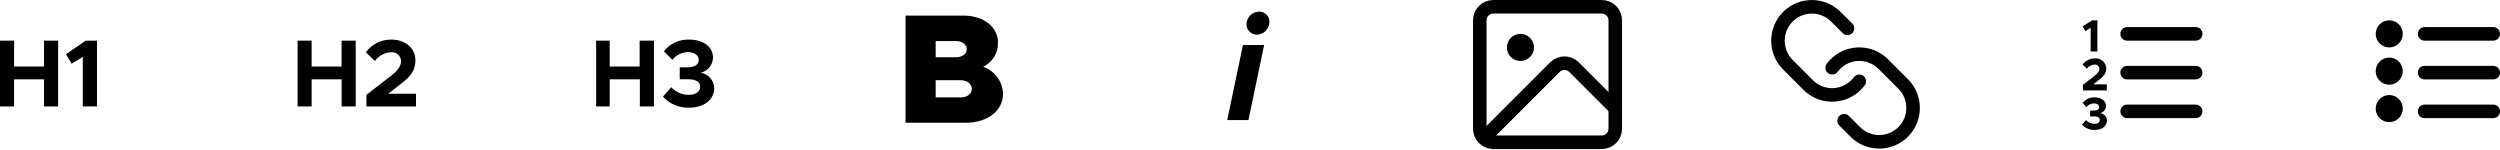
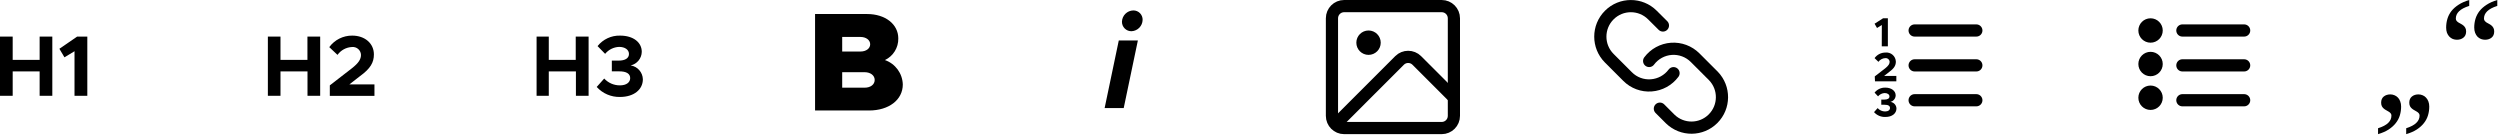
- <svg xmlns="http://www.w3.org/2000/svg" viewBox="0 0 369.04 22">
-   <g id="Layer_2" data-name="Layer 2">
-     <g id="Layer_1-2" data-name="Layer 1">
-       <g>
-         <path d="M8.58,6v9.71H6.5v-4H2.08v4H0V6H2.08V9.82H6.5V6Z" />
-         <path d="M12.22,8.4l-1.65,1L9.74,8,12.65,6h1.67v9.71h-2.1Z" />
-       </g>
-       <g>
-         <path d="M52.51,6v9.71H50.43v-4H46v4H43.93V6H46V9.82h4.42V6Z" />
-         <path d="M54.09,14l3.58-2.77C58.83,10.33,59.2,9.7,59.2,9a1.34,1.34,0,0,0-1.47-1.29A3.1,3.1,0,0,0,55.35,9L54,7.73a4.61,4.61,0,0,1,3.76-1.89c2.07,0,3.56,1.27,3.56,3.09,0,1.3-.56,2.31-2.26,3.54l-1.76,1.37h4.11v1.88H54.09Z" />
-       </g>
-       <g>
-         <path d="M96.53,6v9.71H94.45v-4H90v4H88V6H90V9.82h4.42V6Z" />
-         <path d="M97.86,14.26l1.23-1.38A3.47,3.47,0,0,0,101.66,14c1.07,0,1.69-.49,1.69-1.19s-.58-1.13-1.89-1.11h-1.12V9.94h1.12c1.06,0,1.69-.39,1.69-1.09s-.66-1.16-1.62-1.16a3.13,3.13,0,0,0-2.29,1.14L98,7.56a4.57,4.57,0,0,1,3.69-1.72c2.19,0,3.56,1.12,3.56,2.66a2.33,2.33,0,0,1-1.82,2.23,2.36,2.36,0,0,1,2,2.27c0,1.69-1.48,2.9-3.74,2.9A5,5,0,0,1,97.86,14.26Z" />
-       </g>
-       <path d="M133.67,2.3h8.53c3,0,5.12,1.68,5.12,4a3.84,3.84,0,0,1-2.19,3.55,4.38,4.38,0,0,1,2.93,4c0,2.54-2.31,4.27-5.53,4.27h-8.86Zm7.45,6.15c.92,0,1.59-.5,1.59-1.19s-.67-1.2-1.59-1.2h-3V8.45Zm.67,5.93c1,0,1.66-.53,1.66-1.27s-.69-1.27-1.66-1.27h-3.67v2.54Z" />
-       <path d="M183.48,6.64h3.13l-2.32,11.08h-3.13ZM184,3.55a1.91,1.91,0,0,1,1.87-1.84,1.51,1.51,0,0,1,1.52,1.56,1.91,1.91,0,0,1-1.8,1.85A1.54,1.54,0,0,1,184,3.55Z" />
-       <g>
-         <rect x="218.44" y="1" width="20" height="20" rx="2" fill="none" stroke="#000" stroke-width="2" />
-         <circle cx="224.44" cy="7" r="2" />
-         <path d="M219.44,20,229.53,9.91a2,2,0,0,1,2.82,0L238.44,16" fill="none" stroke="#000" stroke-linecap="round" stroke-linejoin="round" stroke-width="2" />
-       </g>
-       <g>
-         <path d="M274.46,12a5,5,0,0,1-3.65,2,4.94,4.94,0,0,1-3.89-1.45l-3-3A5,5,0,0,1,271,2.47l1.72,1.71" fill="none" stroke="#000" stroke-linecap="round" stroke-linejoin="round" stroke-width="2" />
-         <path d="M270.46,10A5,5,0,0,1,278,9.46l3,3a5,5,0,0,1-7.07,7.07l-1.71-1.71" fill="none" stroke="#000" stroke-linecap="round" stroke-linejoin="round" stroke-width="2" />
-       </g>
-       <line x1="314" y1="5" x2="324.12" y2="5" fill="none" stroke="#000" stroke-linecap="round" stroke-linejoin="round" stroke-width="2" />
-       <line x1="314" y1="10.72" x2="324.12" y2="10.72" fill="none" stroke="#000" stroke-linecap="round" stroke-linejoin="round" stroke-width="2" />
-       <line x1="314" y1="16.44" x2="324.12" y2="16.44" fill="none" stroke="#000" stroke-linecap="round" stroke-linejoin="round" stroke-width="2" />
-       <line x1="357.91" y1="5" x2="368.04" y2="5" fill="none" stroke="#000" stroke-linecap="round" stroke-linejoin="round" stroke-width="2" />
-       <line x1="357.91" y1="10.72" x2="368.04" y2="10.72" fill="none" stroke="#000" stroke-linecap="round" stroke-linejoin="round" stroke-width="2" />
-       <line x1="357.91" y1="16.44" x2="368.04" y2="16.44" fill="none" stroke="#000" stroke-linecap="round" stroke-linejoin="round" stroke-width="2" />
-       <path d="M308.62,4.1l-.79.49-.4-.7L308.82,3h.79V7.6h-1Z" />
-       <path d="M307.46,12.53l1.71-1.32c.55-.44.73-.74.73-1.07a.65.65,0,0,0-.71-.61,1.49,1.49,0,0,0-1.13.61l-.63-.61a2.18,2.18,0,0,1,1.79-.91,1.54,1.54,0,0,1,1.7,1.48c0,.62-.27,1.1-1.08,1.69l-.84.66h2v.89h-3.5Z" />
-       <path d="M307.34,18.39l.59-.66a1.66,1.66,0,0,0,1.22.55c.52,0,.81-.24.81-.57s-.27-.54-.9-.53h-.53v-.85h.53c.51,0,.81-.18.81-.51s-.32-.56-.78-.56a1.5,1.5,0,0,0-1.09.54l-.57-.61a2.17,2.17,0,0,1,1.76-.82c1,0,1.7.53,1.7,1.27a1.12,1.12,0,0,1-.87,1.07,1.12,1.12,0,0,1,1,1.08c0,.81-.71,1.39-1.79,1.39A2.37,2.37,0,0,1,307.34,18.39Z" />
-       <circle cx="352.69" cy="5" r="2" />
-       <circle cx="352.69" cy="16.03" r="2" />
-       <circle cx="352.69" cy="10.5" r="2" />
-     </g>
+ <svg xmlns="http://www.w3.org/2000/svg" viewBox="0 0 410 22" version="1.1" id="svg66" width="410" height="22">
+   <defs id="defs70" />
+   <g id="g8">
+     <path d="m 8.58,6 v 9.71 H 6.5 v -4 H 2.08 v 4 H 0 V 6 H 2.08 V 9.82 H 6.5 V 6 Z" id="path4" />
+     <path d="M 12.22,8.4 10.57,9.4 9.74,8 12.65,6 h 1.67 v 9.71 h -2.1 z" id="path6" />
+   </g>
+   <g id="g14">
+     <path d="m 52.51,6 v 9.71 h -2.08 v -4 H 46 v 4 H 43.93 V 6 H 46 v 3.82 h 4.42 V 6 Z" id="path10" />
+     <path d="m 54.09,14 3.58,-2.77 C 58.83,10.33 59.2,9.7 59.2,9 A 1.34,1.34 0 0 0 57.73,7.71 3.1,3.1 0 0 0 55.35,9 L 54,7.73 a 4.61,4.61 0 0 1 3.76,-1.89 c 2.07,0 3.56,1.27 3.56,3.09 0,1.3 -0.56,2.31 -2.26,3.54 l -1.76,1.37 h 4.11 v 1.88 h -7.32 z" id="path12" />
+   </g>
+   <g id="g20">
+     <path d="m 96.53,6 v 9.71 h -2.08 v -4 H 90 v 4 H 88 V 6 h 2 v 3.82 h 4.42 V 6 Z" id="path16" />
+     <path d="m 97.86,14.26 1.23,-1.38 a 3.47,3.47 0 0 0 2.57,1.12 c 1.07,0 1.69,-0.49 1.69,-1.19 0,-0.7 -0.58,-1.13 -1.89,-1.11 h -1.12 V 9.94 h 1.12 c 1.06,0 1.69,-0.39 1.69,-1.09 0,-0.7 -0.66,-1.16 -1.62,-1.16 A 3.13,3.13 0 0 0 99.24,8.83 L 98,7.56 a 4.57,4.57 0 0 1 3.69,-1.72 c 2.19,0 3.56,1.12 3.56,2.66 a 2.33,2.33 0 0 1 -1.82,2.23 2.36,2.36 0 0 1 2,2.27 c 0,1.69 -1.48,2.9 -3.74,2.9 a 5,5 0 0 1 -3.83,-1.64 z" id="path18" />
+   </g>
+   <path d="m 133.67,2.3 h 8.53 c 3,0 5.12,1.68 5.12,4 a 3.84,3.84 0 0 1 -2.19,3.55 4.38,4.38 0 0 1 2.93,4 c 0,2.54 -2.31,4.27 -5.53,4.27 h -8.86 z m 7.45,6.15 c 0.92,0 1.59,-0.5 1.59,-1.19 0,-0.69 -0.67,-1.2 -1.59,-1.2 h -3 v 2.39 z m 0.67,5.93 c 1,0 1.66,-0.53 1.66,-1.27 0,-0.74 -0.69,-1.27 -1.66,-1.27 h -3.67 v 2.54 z" id="path22" />
+   <path d="m 183.48,6.64 h 3.13 l -2.32,11.08 h -3.13 z M 184,3.55 a 1.91,1.91 0 0 1 1.87,-1.84 1.51,1.51 0 0 1 1.52,1.56 1.91,1.91 0 0 1 -1.8,1.85 A 1.54,1.54 0 0 1 184,3.55 Z" id="path24" />
+   <g id="g32">
+     <rect x="218.44" y="1" width="20" height="20" rx="2" id="rect26" style="fill:none;stroke:#000000;stroke-width:2" />
+     <circle cx="224.44" cy="7" r="2" id="circle28" />
+     <path d="M 219.44,20 229.53,9.91 a 2,2 0 0 1 2.82,0 l 6.09,6.09" id="path30" style="fill:none;stroke:#000000;stroke-width:2;stroke-linecap:round;stroke-linejoin:round" />
+   </g>
+   <g id="g38">
+     <path d="m 274.46,12 a 5,5 0 0 1 -3.65,2 4.94,4.94 0 0 1 -3.89,-1.45 l -3,-3 A 5.006,5.006 0 0 1 271,2.47 l 1.72,1.71" id="path34" style="fill:none;stroke:#000000;stroke-width:2;stroke-linecap:round;stroke-linejoin:round" />
+     <path d="M 270.46,10 A 5,5 0 0 1 278,9.46 l 3,3 a 5,5 0 0 1 -7.07,7.07 l -1.71,-1.71" id="path36" style="fill:none;stroke:#000000;stroke-width:2;stroke-linecap:round;stroke-linejoin:round" />
+   </g>
+   <g id="g4841">
+     <line style="fill:none;stroke:#000000;stroke-width:2;stroke-linecap:round;stroke-linejoin:round" id="line40" y2="5" x2="324.12" y1="5" x1="314" />
+     <line style="fill:none;stroke:#000000;stroke-width:2;stroke-linecap:round;stroke-linejoin:round" id="line42" y2="10.72" x2="324.12" y1="10.72" x1="314" />
+     <line style="fill:none;stroke:#000000;stroke-width:2;stroke-linecap:round;stroke-linejoin:round" id="line44" y2="16.44" x2="324.12" y1="16.44" x1="314" />
+     <path id="path52" d="m 308.62,4.1 -0.79,0.49 -0.4,-0.7 1.39,-0.89 h 0.79 v 4.6 h -1 z" />
+     <path id="path54" d="m 307.46,12.53 1.71,-1.32 c 0.55,-0.44 0.73,-0.74 0.73,-1.07 a 0.65,0.65 0 0 0 -0.71,-0.61 1.49,1.49 0 0 0 -1.13,0.61 l -0.63,-0.61 a 2.18,2.18 0 0 1 1.79,-0.91 1.54,1.54 0 0 1 1.7,1.48 c 0,0.62 -0.27,1.1 -1.08,1.69 L 309,12.45 h 2 v 0.89 h -3.5 z" />
+     <path id="path56" d="m 307.34,18.39 0.59,-0.66 a 1.66,1.66 0 0 0 1.22,0.55 c 0.52,0 0.81,-0.24 0.81,-0.57 0,-0.33 -0.27,-0.54 -0.9,-0.53 h -0.53 v -0.85 h 0.53 c 0.51,0 0.81,-0.18 0.81,-0.51 0,-0.33 -0.32,-0.56 -0.78,-0.56 A 1.5,1.5 0 0 0 308,15.8 l -0.57,-0.61 a 2.17,2.17 0 0 1 1.76,-0.82 c 1,0 1.7,0.53 1.7,1.27 a 1.12,1.12 0 0 1 -0.87,1.07 1.12,1.12 0 0 1 1,1.08 c 0,0.81 -0.71,1.39 -1.79,1.39 a 2.37,2.37 0 0 1 -1.89,-0.79 z" />
+   </g>
+   <g id="g4833">
+     <line style="fill:none;stroke:#000000;stroke-width:2;stroke-linecap:round;stroke-linejoin:round" id="line46" y2="5" x2="368.04" y1="5" x1="357.91" />
+     <line style="fill:none;stroke:#000000;stroke-width:2;stroke-linecap:round;stroke-linejoin:round" id="line48" y2="10.72" x2="368.04" y1="10.72" x1="357.91" />
+     <line style="fill:none;stroke:#000000;stroke-width:2;stroke-linecap:round;stroke-linejoin:round" id="line50" y2="16.44" x2="368.04" y1="16.44" x1="357.91" />
+     <circle id="circle58" r="2" cy="5" cx="352.69" />
+     <circle id="circle60" r="2" cy="16.03" cx="352.69" />
+     <circle id="circle62" r="2" cy="10.5" cx="352.69" />
+   </g>
+   <g aria-label="”“" style="font-style:normal;font-variant:normal;font-weight:normal;font-stretch:normal;font-size:40px;line-height:1.25;font-family:'Open Sans';-inkscape-font-specification:'Open Sans';letter-spacing:0px;word-spacing:0px;fill:#000000;fill-opacity:1;stroke:none" id="text4706" transform="matrix(0.8148148,0,0,0.8148148,390,1.3e-7)">
+     <path d="m 4.642,21.459 q 0,0.898 -0.249,1.741 -0.249,0.843 -0.815,1.561 -0.553,0.718 -1.437,1.299 Q 1.271,26.627 0,27 v -1.188 q 1.396,-0.442 2.045,-1.078 0.649,-0.636 0.649,-1.465 0,-0.276 -0.152,-0.456 Q 2.39,22.62 2.155,22.482 1.921,22.33 1.658,22.192 1.396,22.054 1.161,21.86 0.926,21.667 0.774,21.39 0.622,21.1 0.622,20.672 q 0,-0.815 0.525,-1.244 Q 1.686,19 2.473,19 q 0.442,0 0.829,0.166 0.387,0.152 0.691,0.47 0.304,0.304 0.47,0.774 0.18,0.456 0.18,1.05 z m 5.665,0 q 0,0.898 -0.249,1.741 -0.249,0.843 -0.815,1.561 -0.553,0.718 -1.437,1.299 Q 6.936,26.627 5.665,27 v -1.188 q 1.382,-0.442 2.031,-1.078 0.663,-0.636 0.663,-1.465 0,-0.276 -0.152,-0.456 Q 8.055,22.62 7.82,22.482 7.585,22.33 7.323,22.192 7.06,22.054 6.826,21.86 6.591,21.667 6.439,21.39 6.287,21.1 6.287,20.672 q 0,-0.815 0.525,-1.244 Q 7.337,19 8.124,19 q 0.442,0 0.829,0.166 0.401,0.152 0.691,0.47 0.304,0.304 0.484,0.774 0.18,0.456 0.18,1.05 z" style="font-style:normal;font-variant:normal;font-weight:normal;font-stretch:normal;font-family:'Droid Serif';-inkscape-font-specification:'Droid Serif';stroke-width:0.707" id="path4708" />
+     <path d="m 19.358,5.541 q 0,-0.898 0.249,-1.741 Q 19.855,2.957 20.408,2.238 20.974,1.52 21.858,0.953 22.743,0.373 24,0 v 1.188 q -1.382,0.442 -2.031,1.078 -0.649,0.636 -0.649,1.465 0,0.276 0.152,0.47 0.152,0.18 0.373,0.332 0.235,0.138 0.497,0.276 0.276,0.138 0.497,0.332 0.235,0.193 0.387,0.484 0.152,0.276 0.152,0.705 0,0.815 -0.525,1.244 Q 22.328,8 21.541,8 21.112,8 20.712,7.848 20.311,7.682 20.007,7.378 19.717,7.06 19.537,6.604 19.358,6.135 19.358,5.541 Z m -5.651,0 q 0,-0.898 0.249,-1.741 Q 14.204,2.957 14.756,2.238 15.323,1.52 16.207,0.953 17.092,0.373 18.349,0 v 1.188 q -1.396,0.442 -2.045,1.078 -0.649,0.636 -0.649,1.465 0,0.276 0.152,0.47 0.152,0.18 0.387,0.332 0.235,0.138 0.497,0.276 0.263,0.138 0.497,0.332 0.235,0.193 0.387,0.484 0.152,0.276 0.152,0.705 0,0.815 -0.539,1.244 Q 16.663,8 15.876,8 15.447,8 15.047,7.848 14.66,7.682 14.356,7.378 14.052,7.06 13.872,6.604 13.706,6.135 13.706,5.541 Z" style="font-style:normal;font-variant:normal;font-weight:normal;font-stretch:normal;font-family:'Droid Serif';-inkscape-font-specification:'Droid Serif';stroke-width:0.707" id="path4710" />
  </g>
</svg>
